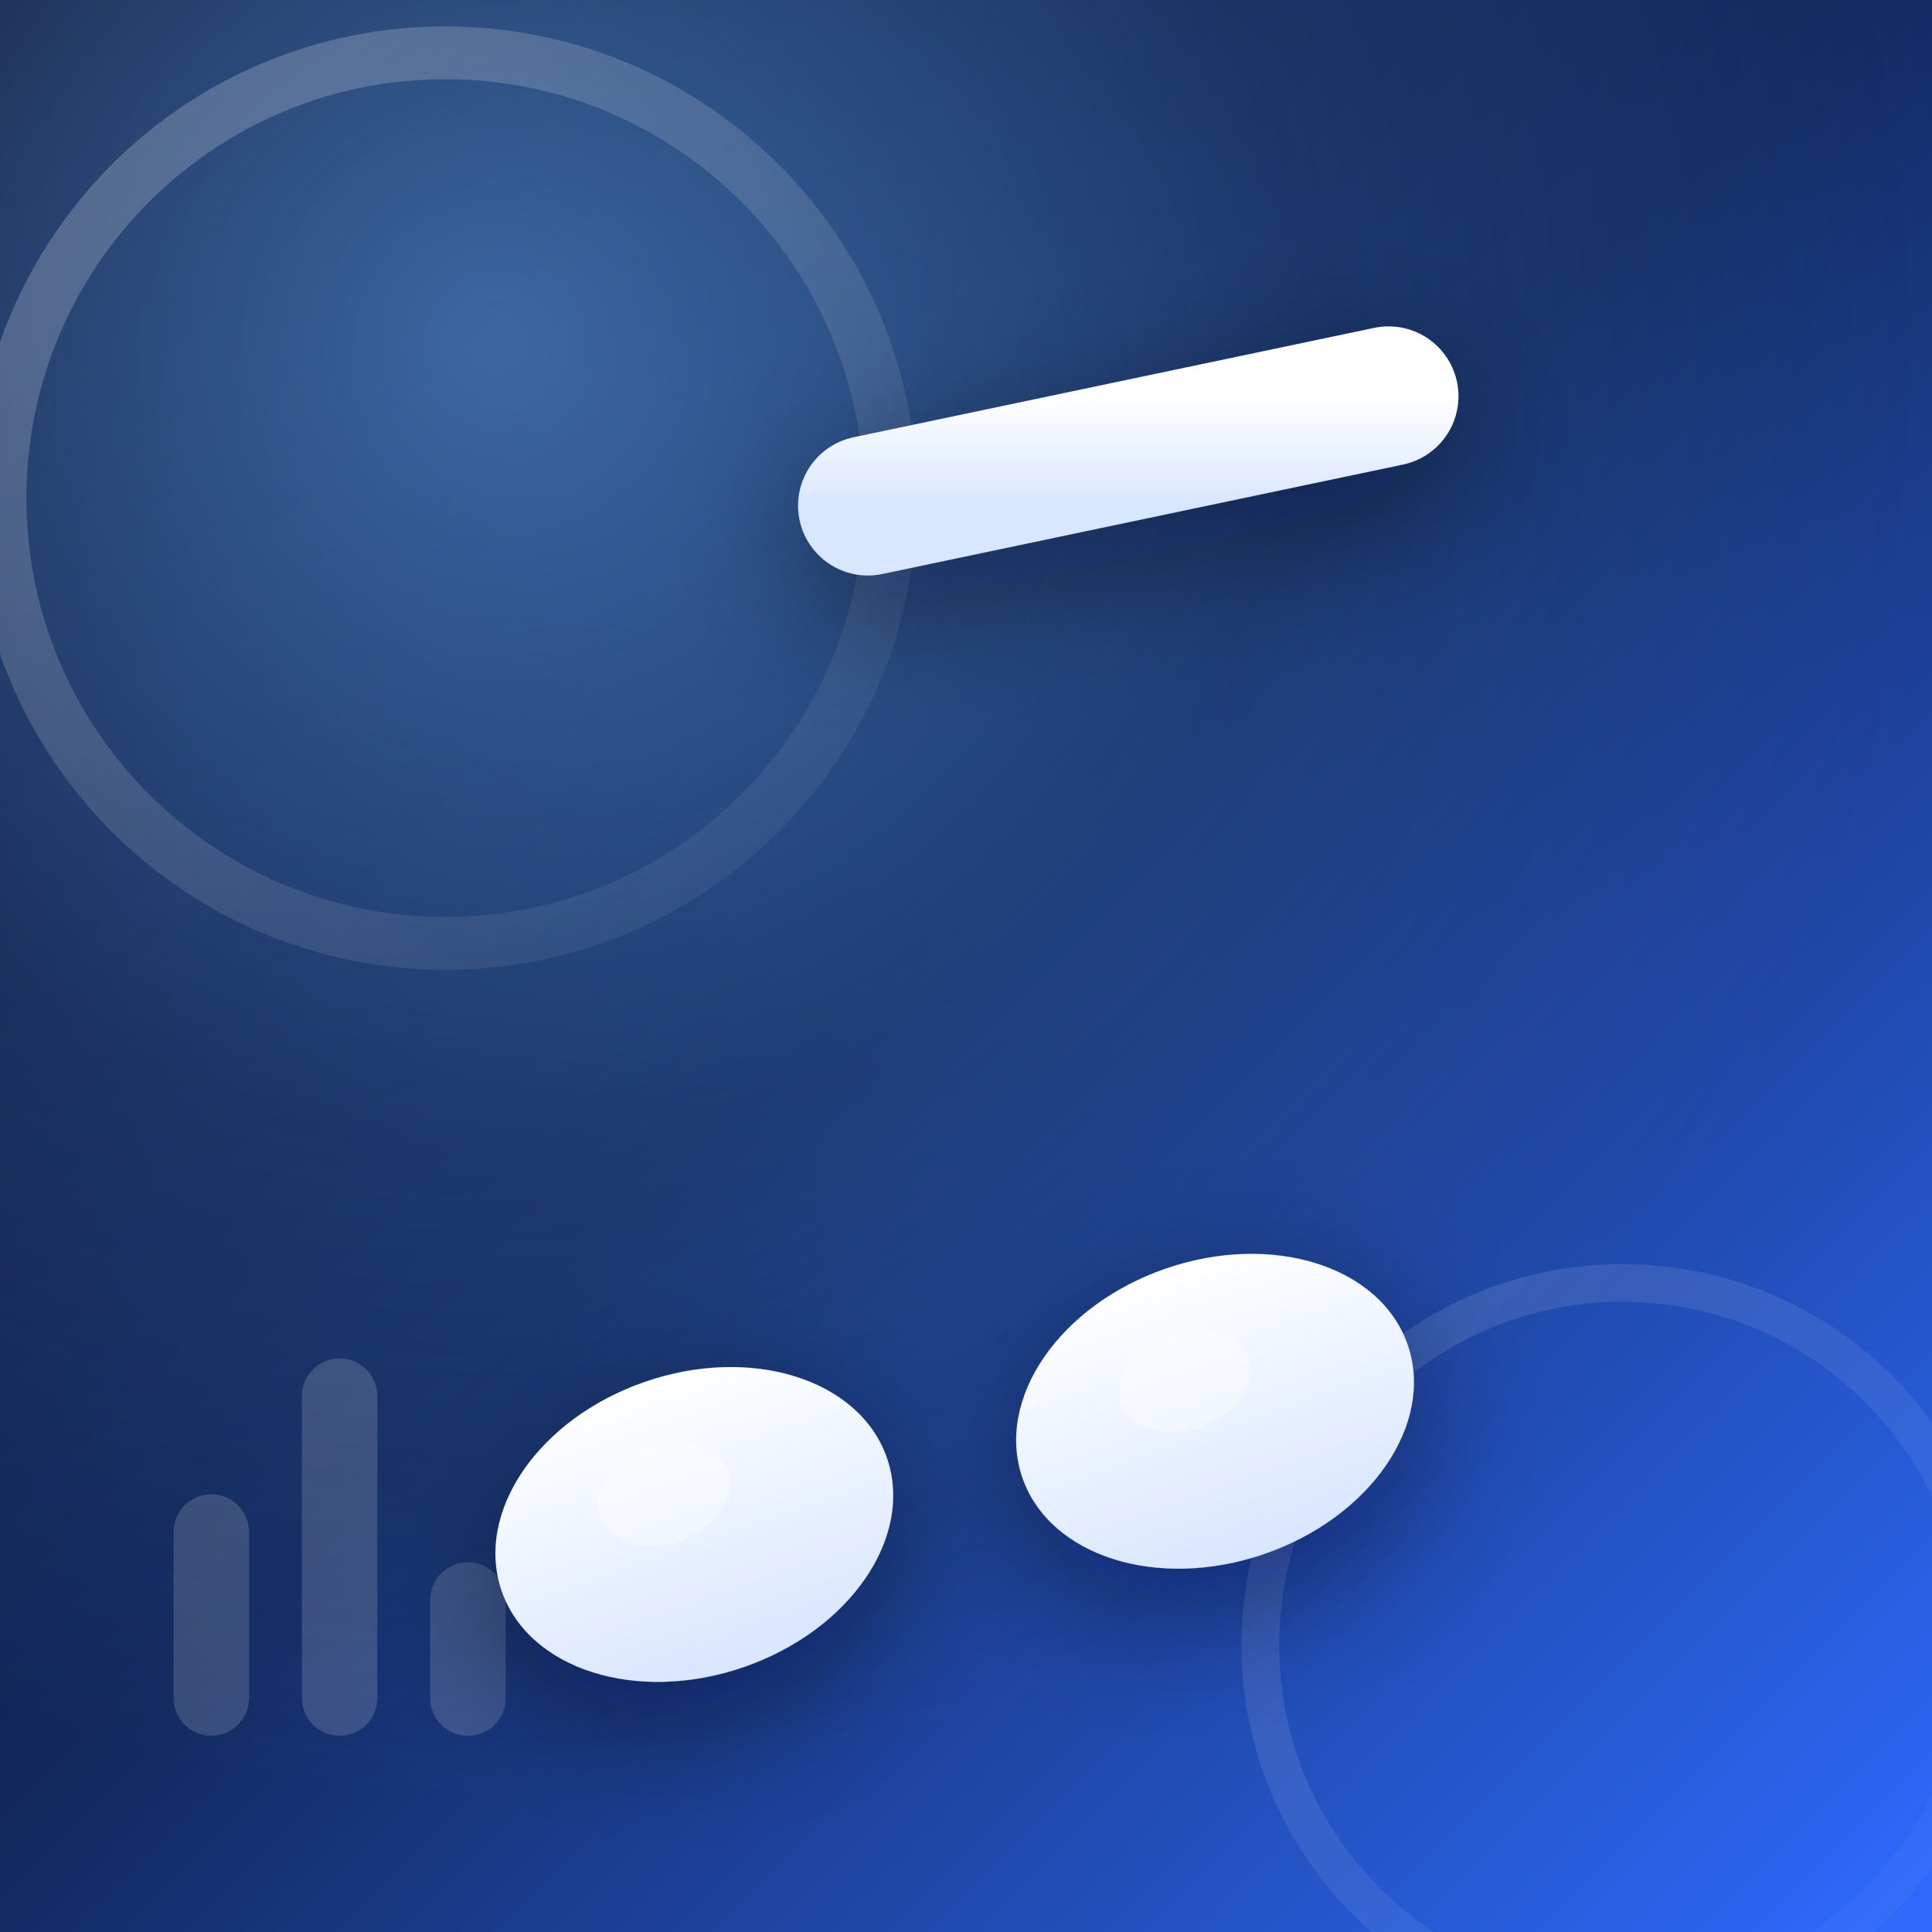
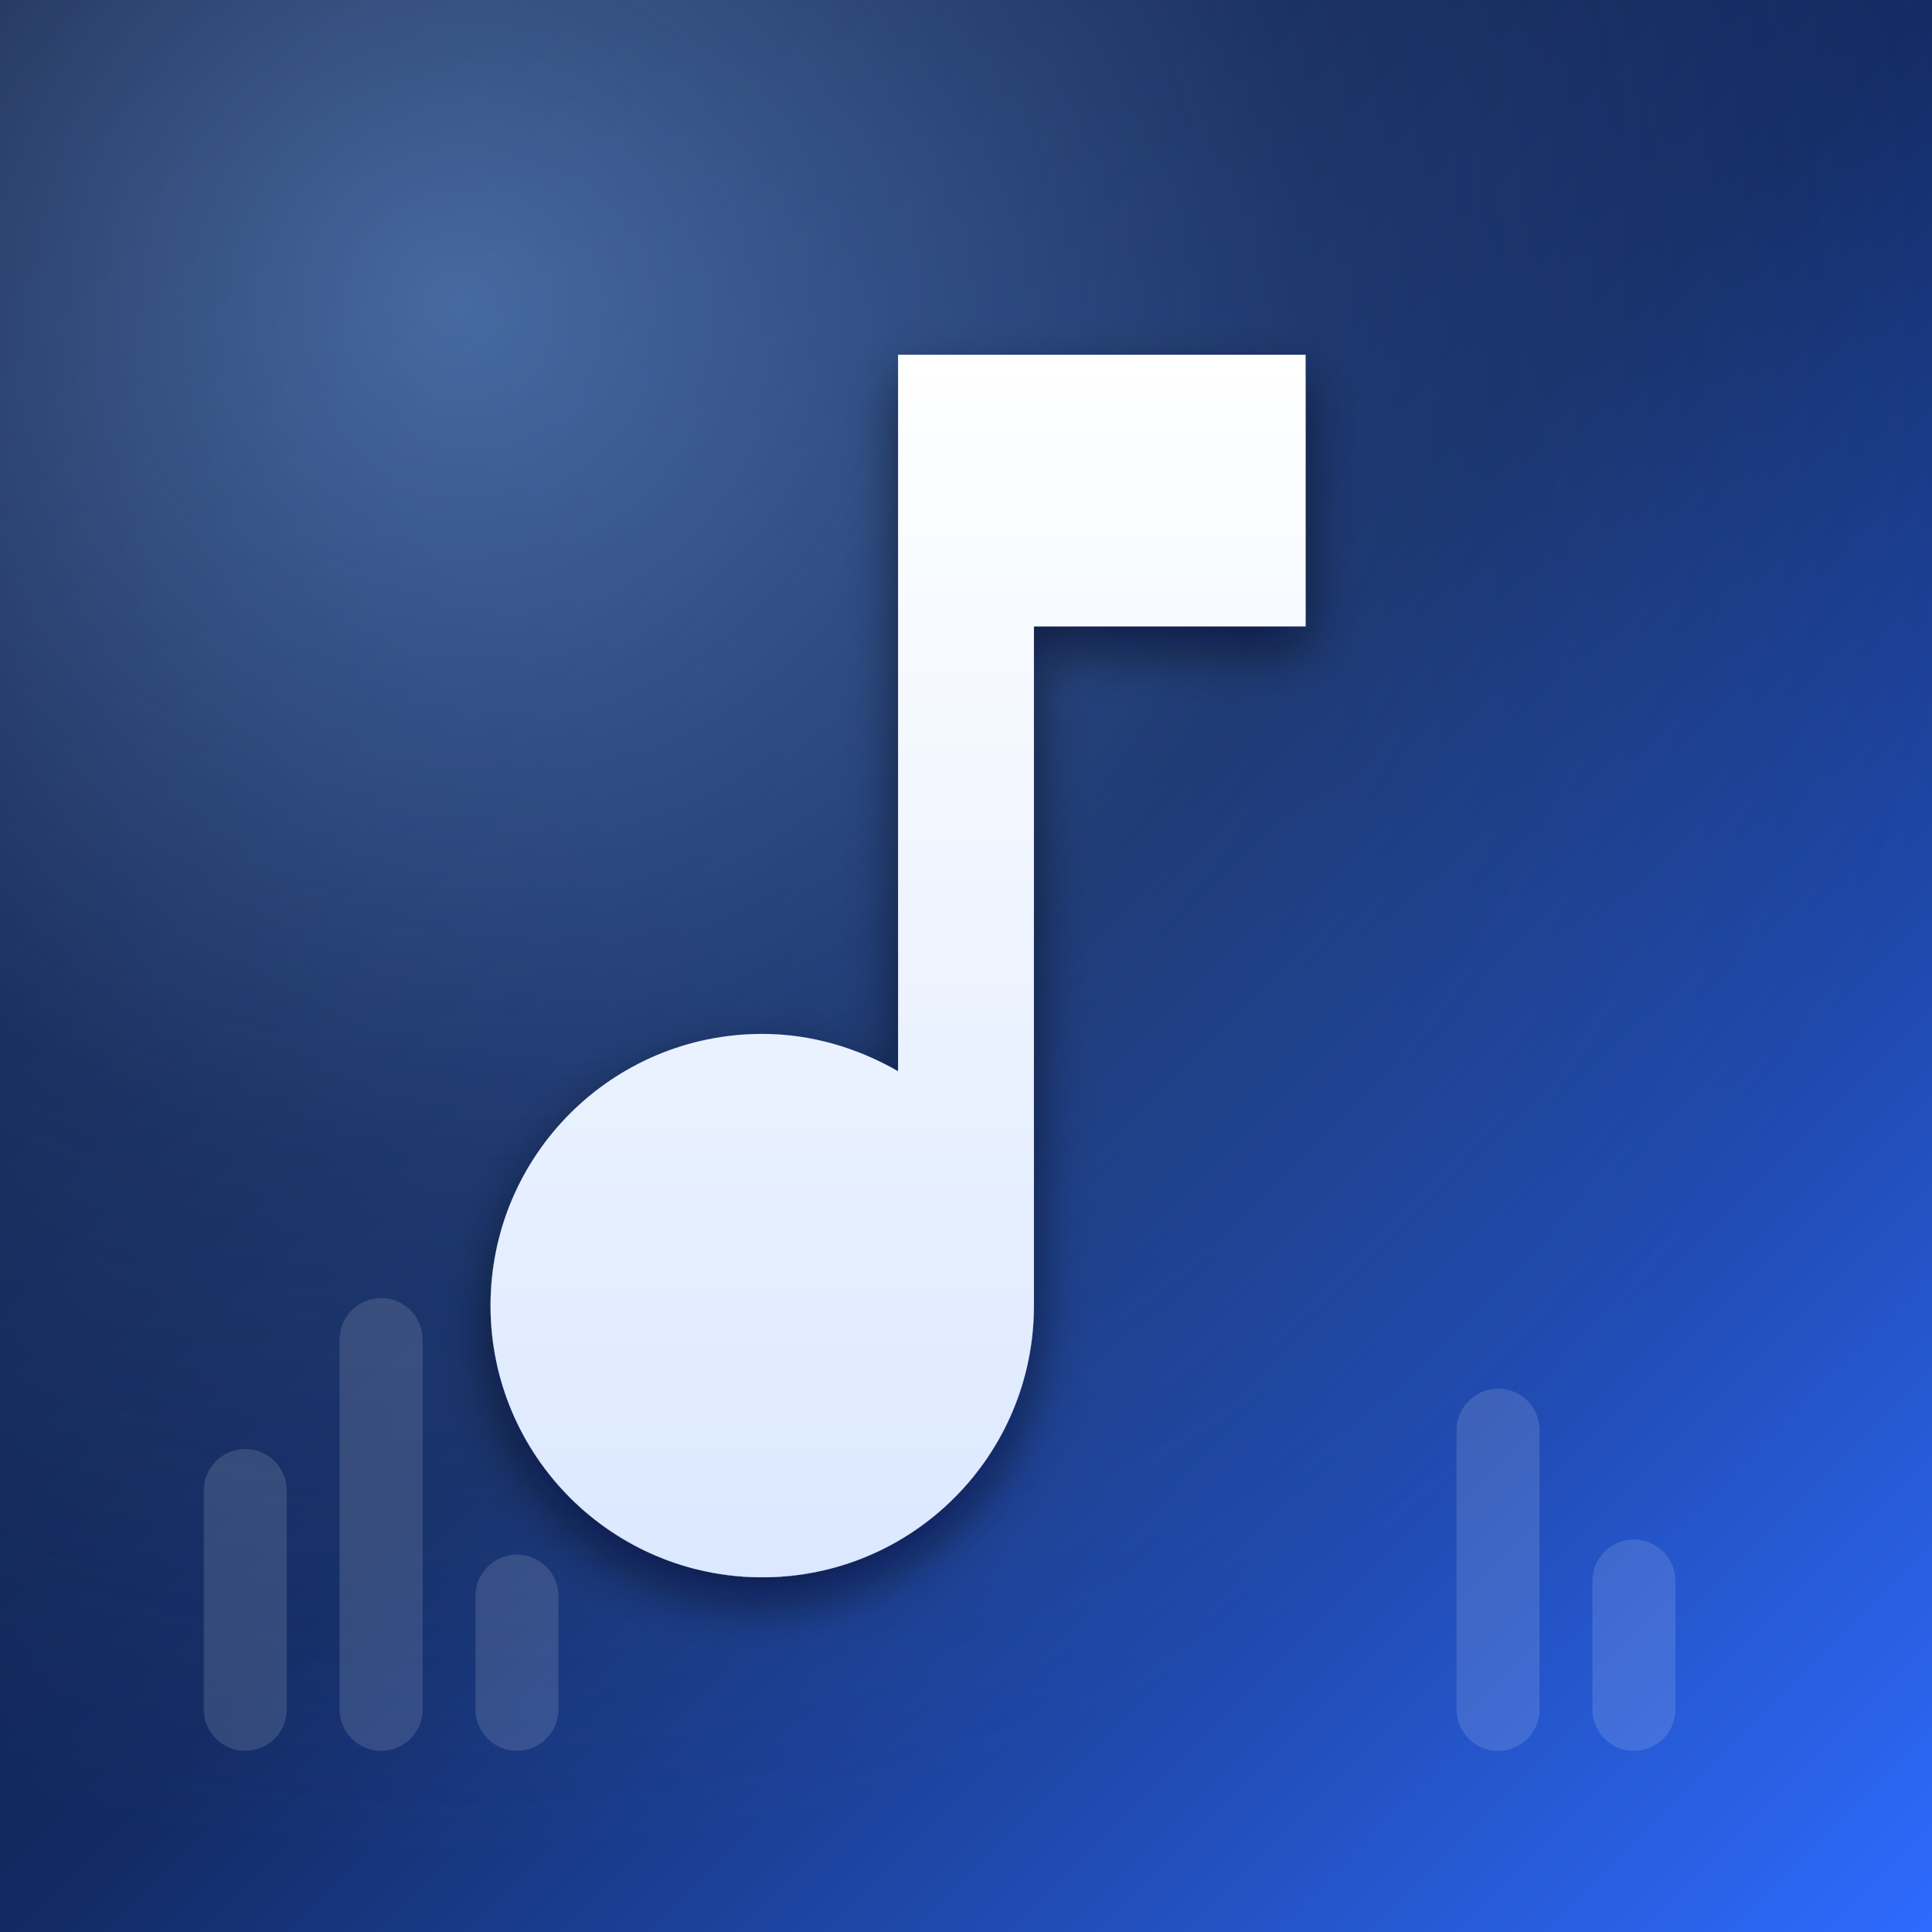
<svg xmlns="http://www.w3.org/2000/svg" width="512" height="512" viewBox="0 0 512 512">
  <defs>
    <linearGradient id="bg" x1="0%" y1="0%" x2="100%" y2="100%">
      <stop offset="0%" stop-color="#0a0f2e" />
-       <stop offset="48%" stop-color="#12295e" />
+       <stop offset="50%" stop-color="#122a62" />
      <stop offset="100%" stop-color="#2e6bff" />
    </linearGradient>
-     <radialGradient id="glow" cx="26%" cy="18%" r="75%">
-       <stop offset="0%" stop-color="#6ab5ff" stop-opacity="0.5" />
-       <stop offset="55%" stop-color="#6ab5ff" stop-opacity="0.13" />
-       <stop offset="100%" stop-color="#6ab5ff" stop-opacity="0" />
+     <radialGradient id="glow" cx="24%" cy="16%" r="80%">
+       <stop offset="0%" stop-color="#7fb9ff" stop-opacity="0.5" />
+       <stop offset="55%" stop-color="#7fb9ff" stop-opacity="0.12" />
+       <stop offset="100%" stop-color="#7fb9ff" stop-opacity="0" />
    </radialGradient>
-     <linearGradient id="ring" x1="0%" y1="0%" x2="100%" y2="100%">
-       <stop offset="0%" stop-color="#ffffff" stop-opacity="0.24" />
-       <stop offset="100%" stop-color="#ffffff" stop-opacity="0.03" />
-     </linearGradient>
    <linearGradient id="note" x1="0%" y1="0%" x2="0%" y2="100%">
      <stop offset="0%" stop-color="#ffffff" />
-       <stop offset="100%" stop-color="#d9e6ff" />
+       <stop offset="100%" stop-color="#dbe8ff" />
    </linearGradient>
-     <filter id="soft" x="-30%" y="-30%" width="160%" height="160%">
-       <feDropShadow dx="0" dy="10" stdDeviation="18" flood-color="#04081a" flood-opacity="0.45" />
+     <filter id="soft" x="-40%" y="-40%" width="180%" height="180%">
+       <feDropShadow dx="0" dy="6" stdDeviation="7" flood-color="#020618" flood-opacity="0.55" />
    </filter>
  </defs>
  <rect width="512" height="512" fill="url(#bg)" />
  <rect width="512" height="512" fill="url(#glow)" />
-   <circle cx="118" cy="132" r="118" fill="none" stroke="url(#ring)" stroke-width="14" />
-   <circle cx="430" cy="436" r="96" fill="none" stroke="url(#ring)" stroke-width="10" opacity="0.55" />
-   <g fill="#ffffff" opacity="0.16">
-     <rect x="46" y="396" width="20" height="64" rx="10" />
-     <rect x="80" y="360" width="20" height="100" rx="10" />
-     <rect x="114" y="414" width="20" height="46" rx="10" />
+   <g fill="#ffffff" opacity="0.13">
+     <rect x="54" y="384" width="22" height="80" rx="11" />
+     <rect x="90" y="344" width="22" height="120" rx="11" />
+     <rect x="126" y="412" width="22" height="52" rx="11" />
+     <rect x="386" y="368" width="22" height="96" rx="11" />
+     <rect x="422" y="408" width="22" height="56" rx="11" />
  </g>
  <g filter="url(#soft)">
-     <g transform="translate(26 6)">
-       <line x1="204" y1="128" x2="342" y2="99" stroke="url(#note)" stroke-width="37" stroke-linecap="round" />
-       <line x1="204" y1="130" x2="204" y2="394" stroke="url(#note)" stroke-width="16" stroke-linecap="butt" />
-       <line x1="342" y1="100" x2="342" y2="364" stroke="url(#note)" stroke-width="16" stroke-linecap="butt" />
-       <ellipse cx="158" cy="398" rx="54" ry="40" transform="rotate(-19 158 398)" fill="url(#note)" />
-       <ellipse cx="296" cy="368" rx="54" ry="40" transform="rotate(-19 296 368)" fill="url(#note)" />
-       <ellipse cx="150" cy="390" rx="18" ry="13" transform="rotate(-19 150 390)" fill="#ffffff" opacity="0.35" />
-       <ellipse cx="288" cy="360" rx="18" ry="13" transform="rotate(-19 288 360)" fill="#ffffff" opacity="0.35" />
+     <g transform="translate(22 40) scale(18)">
+       <path fill="url(#note)" d="M12 3v10.55c-.59-.34-1.27-.55-2-.55-2.21 0-4 1.79-4 4s1.79 4 4 4 4-1.79 4-4V7h4V3h-6z" />
    </g>
  </g>
</svg>
